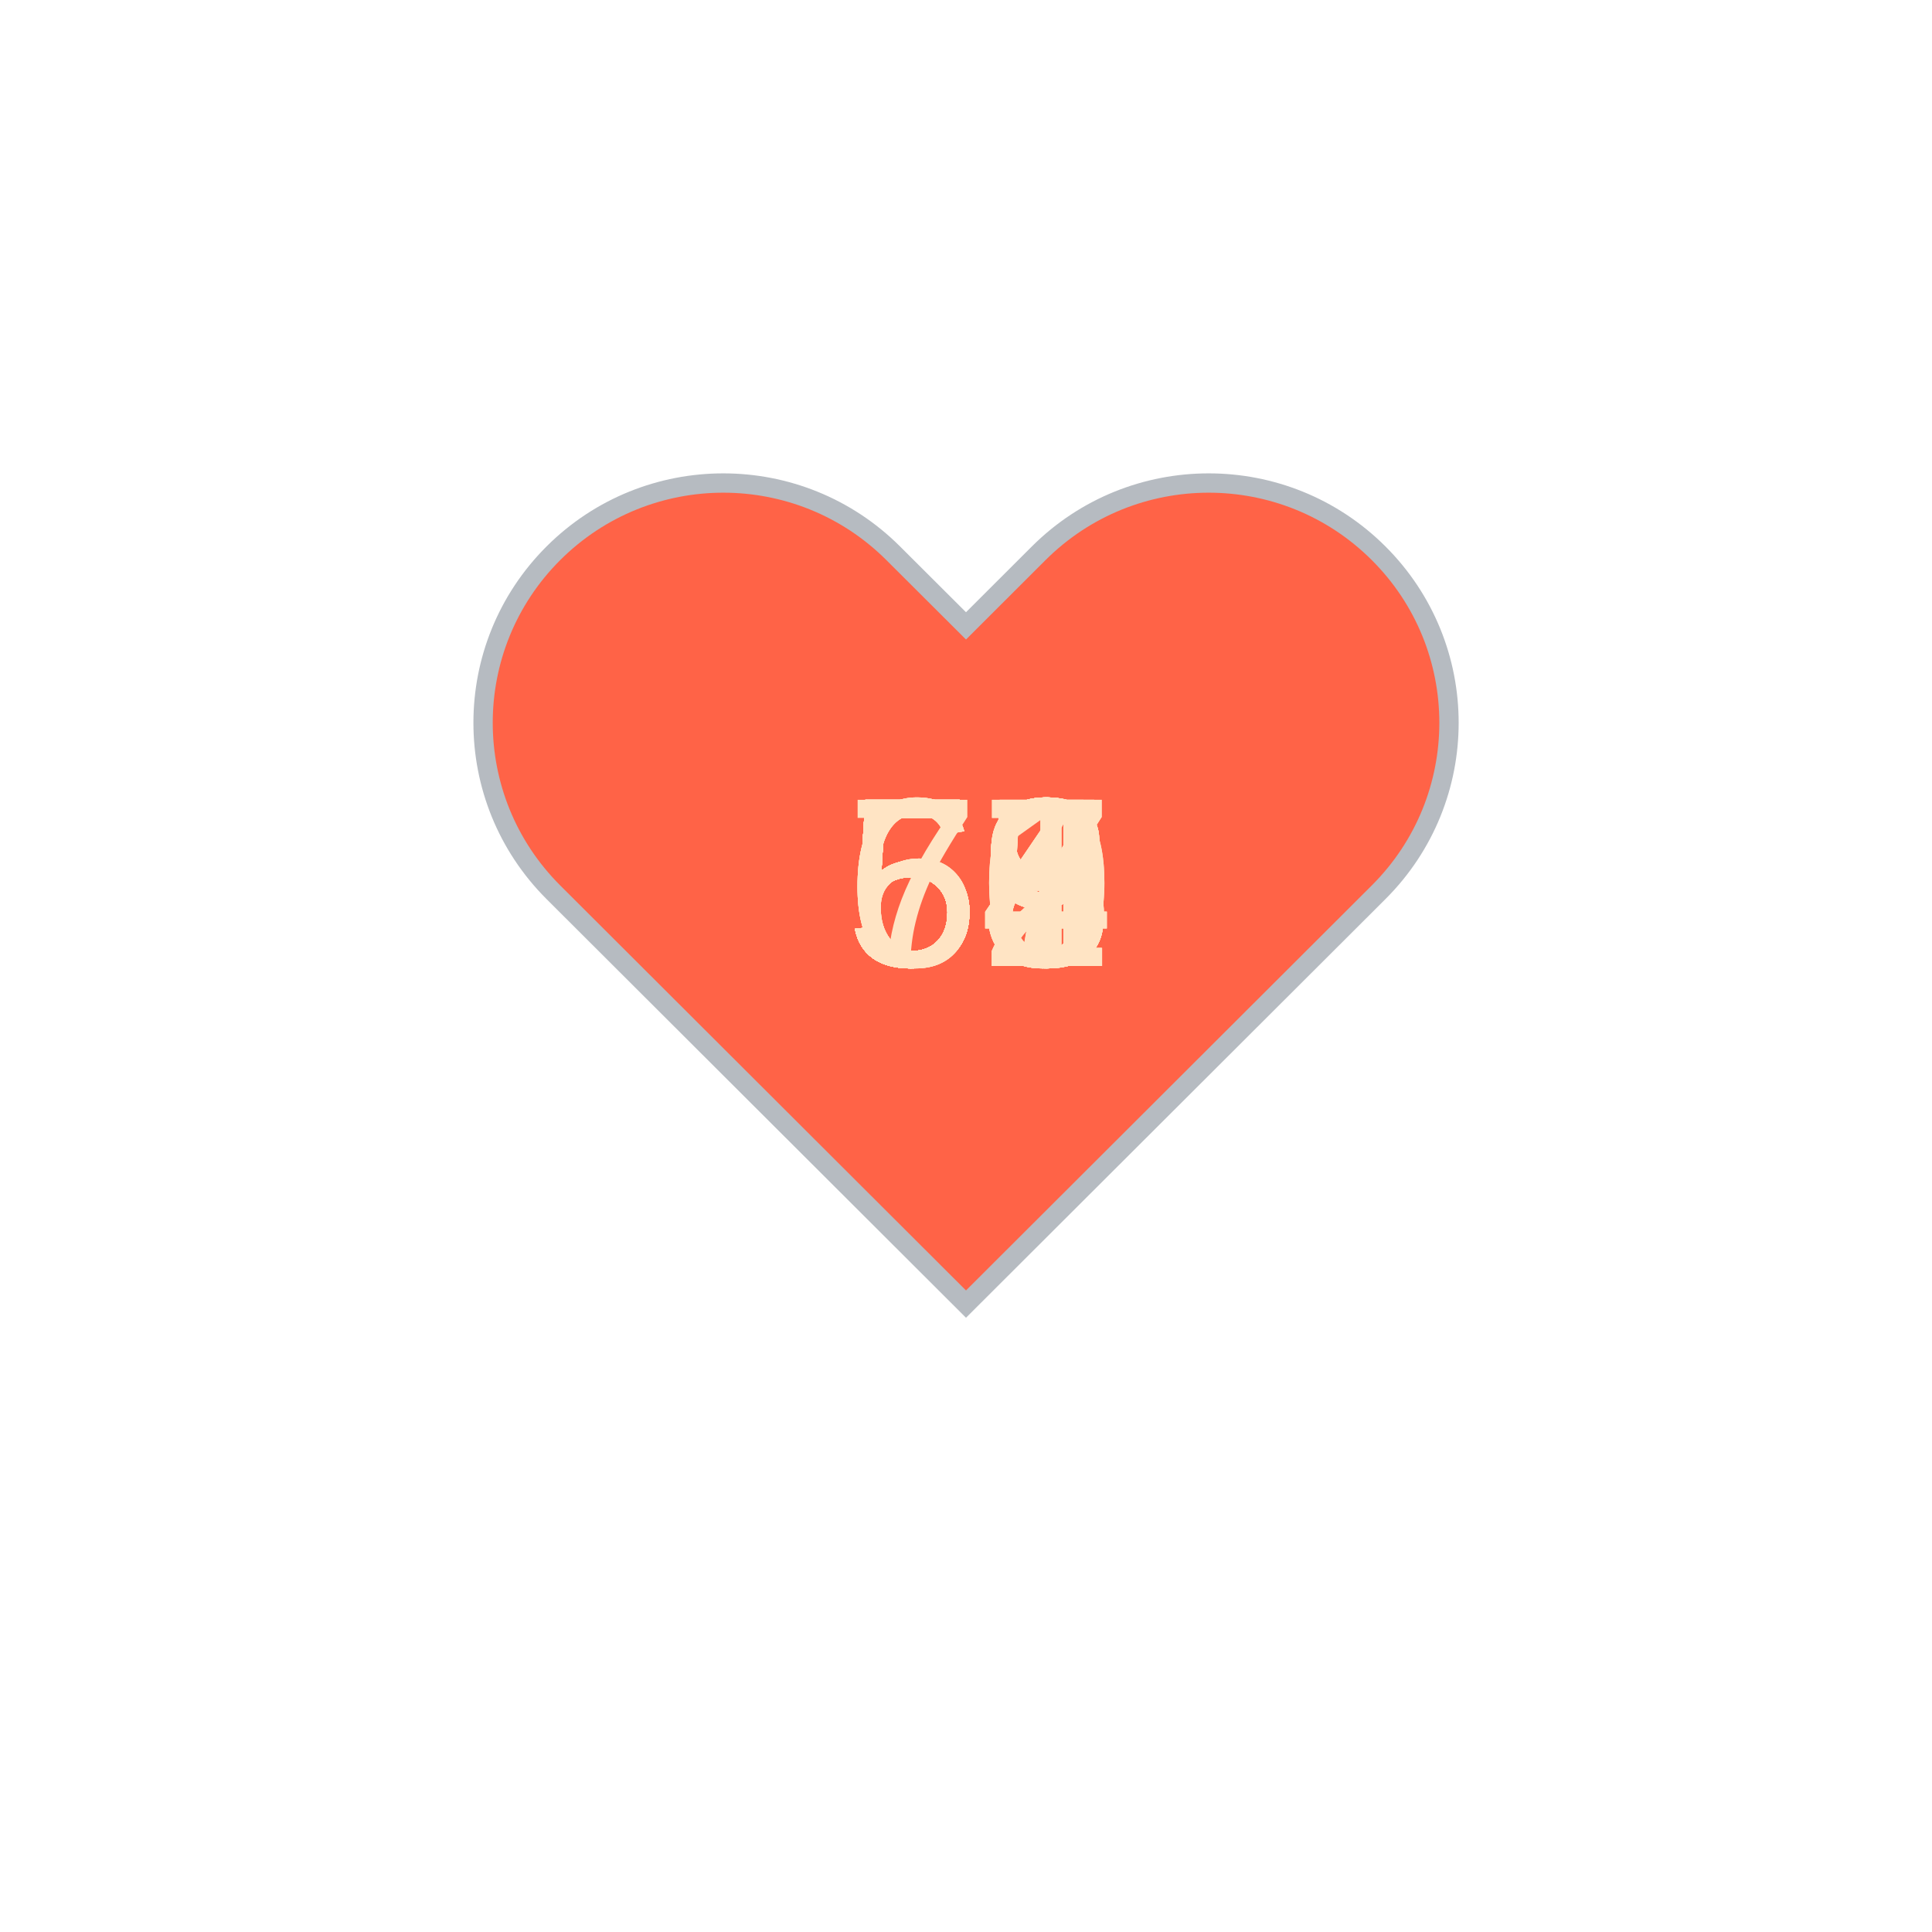
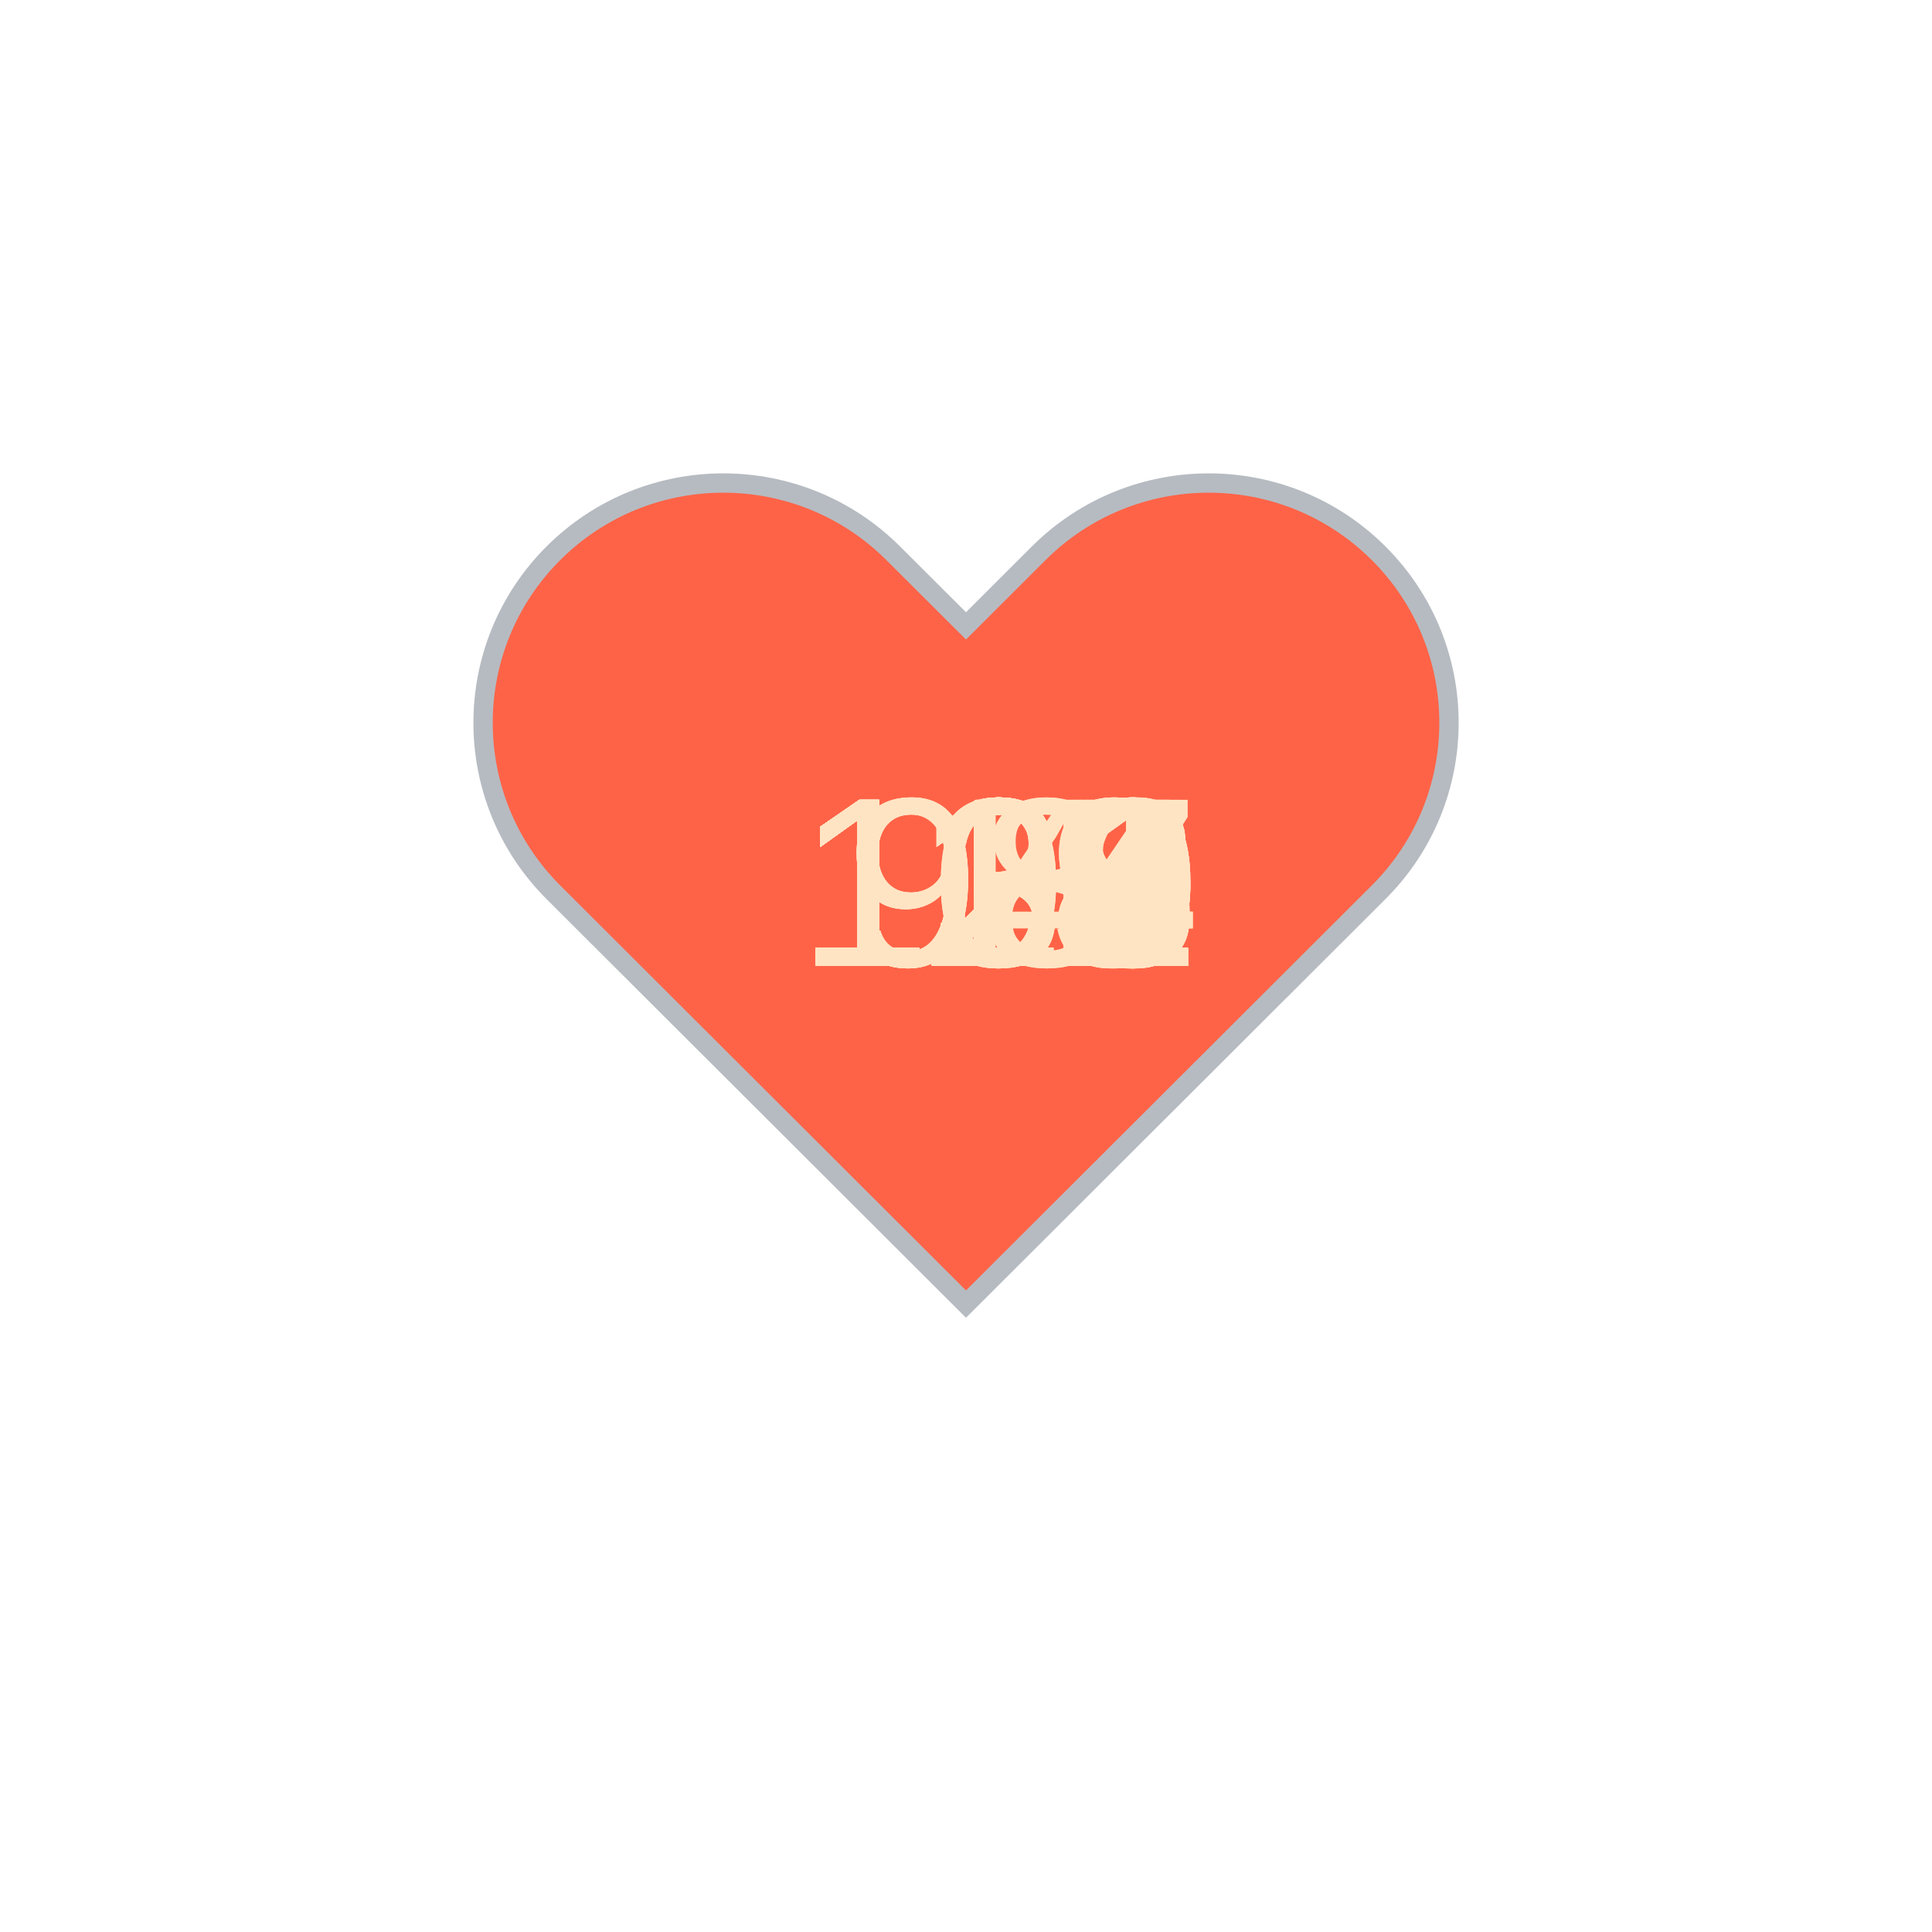
<svg xmlns="http://www.w3.org/2000/svg" baseProfile="full" height="150" version="1.1" viewBox="0,0,200,200" width="150">
  <defs />
  <g transform="translate(100 100)">
    <path d="M92.71,7.27L92.71,7.27c-9.71-9.69-25.46-9.69-35.18,0L50,14.79l-7.54-7.52C32.75-2.42,17-2.42,7.29,7.27v0 c-9.71,9.69-9.71,25.41,0,35.1L50,85l42.71-42.63C102.43,32.68,102.43,16.96,92.71,7.27z" fill="tomato" stroke="#B6BBC1" stroke-width="2" transform="translate(-50 -50)" />
    <animateTransform additive="sum" attributeName="transform" dur="1.2s" repeatCount="indefinite" type="scale" values="1; 1.5; 1.25; 1.5; 1.5; 1;" />
-     <text fill="bisque" style="font-size:25px; font-family:Arial" transform="translate(-12.5 0)">55<animate attributeName="visibility" dur="36.0s" keyTimes="0;0.03;0.07;0.1;0.13;0.17;0.2;0.23;0.27;0.3;0.33;0.37;0.4;0.43;0.47;0.5;0.53;0.57;0.6;0.63;0.67;0.7;0.73;0.77;0.8;0.83;0.87;0.9;0.93;0.97;1.0" repeatCount="indefinite" values="visible;hidden;hidden;hidden;hidden;hidden;hidden;hidden;hidden;hidden;hidden;hidden;hidden;hidden;hidden;hidden;hidden;hidden;hidden;hidden;hidden;hidden;hidden;hidden;hidden;hidden;hidden;hidden;hidden;hidden;hidden" />
+     <text fill="bisque" style="font-size:25px; font-family:Arial" transform="translate(-17.5 0)">131<animate attributeName="visibility" dur="36.0s" keyTimes="0;0.03;0.07;0.1;0.13;0.17;0.2;0.23;0.27;0.3;0.33;0.37;0.4;0.43;0.47;0.5;0.53;0.57;0.6;0.63;0.67;0.7;0.73;0.77;0.8;0.83;0.87;0.9;0.93;0.97;1.0" repeatCount="indefinite" values="visible;hidden;hidden;hidden;hidden;hidden;hidden;hidden;hidden;hidden;hidden;hidden;hidden;hidden;hidden;hidden;hidden;hidden;hidden;hidden;hidden;hidden;hidden;hidden;hidden;hidden;hidden;hidden;hidden;hidden;hidden" />
    </text>
-     <text fill="bisque" style="font-size:25px; font-family:Arial" transform="translate(-12.5 0)">54<animate attributeName="visibility" dur="36.0s" keyTimes="0;0.03;0.07;0.1;0.13;0.17;0.2;0.23;0.27;0.3;0.33;0.37;0.4;0.43;0.47;0.5;0.53;0.57;0.6;0.63;0.67;0.7;0.73;0.77;0.8;0.83;0.87;0.9;0.93;0.97;1.0" repeatCount="indefinite" values="hidden;visible;hidden;hidden;hidden;hidden;hidden;hidden;hidden;hidden;hidden;hidden;hidden;hidden;hidden;hidden;hidden;hidden;hidden;hidden;hidden;hidden;hidden;hidden;hidden;hidden;hidden;hidden;hidden;hidden;hidden" />
+     <text fill="bisque" style="font-size:25px; font-family:Arial" transform="translate(-17.5 0)">130<animate attributeName="visibility" dur="36.0s" keyTimes="0;0.03;0.07;0.1;0.13;0.17;0.2;0.23;0.27;0.3;0.33;0.37;0.4;0.43;0.47;0.5;0.53;0.57;0.6;0.63;0.67;0.7;0.73;0.77;0.8;0.83;0.87;0.9;0.93;0.97;1.0" repeatCount="indefinite" values="hidden;visible;hidden;hidden;hidden;hidden;hidden;hidden;hidden;hidden;hidden;hidden;hidden;hidden;hidden;hidden;hidden;hidden;hidden;hidden;hidden;hidden;hidden;hidden;hidden;hidden;hidden;hidden;hidden;hidden;hidden" />
    </text>
-     <text fill="bisque" style="font-size:25px; font-family:Arial" transform="translate(-12.5 0)">54<animate attributeName="visibility" dur="36.0s" keyTimes="0;0.03;0.07;0.1;0.13;0.17;0.2;0.23;0.27;0.3;0.33;0.37;0.4;0.43;0.47;0.5;0.53;0.57;0.6;0.63;0.67;0.7;0.73;0.77;0.8;0.83;0.87;0.9;0.93;0.97;1.0" repeatCount="indefinite" values="hidden;hidden;visible;hidden;hidden;hidden;hidden;hidden;hidden;hidden;hidden;hidden;hidden;hidden;hidden;hidden;hidden;hidden;hidden;hidden;hidden;hidden;hidden;hidden;hidden;hidden;hidden;hidden;hidden;hidden;hidden" />
+     <text fill="bisque" style="font-size:25px; font-family:Arial" transform="translate(-17.5 0)">130<animate attributeName="visibility" dur="36.0s" keyTimes="0;0.03;0.07;0.1;0.13;0.17;0.2;0.23;0.27;0.3;0.33;0.37;0.4;0.43;0.47;0.5;0.53;0.57;0.6;0.63;0.67;0.7;0.73;0.77;0.8;0.83;0.87;0.9;0.93;0.97;1.0" repeatCount="indefinite" values="hidden;hidden;visible;hidden;hidden;hidden;hidden;hidden;hidden;hidden;hidden;hidden;hidden;hidden;hidden;hidden;hidden;hidden;hidden;hidden;hidden;hidden;hidden;hidden;hidden;hidden;hidden;hidden;hidden;hidden;hidden" />
    </text>
-     <text fill="bisque" style="font-size:25px; font-family:Arial" transform="translate(-12.5 0)">59<animate attributeName="visibility" dur="36.0s" keyTimes="0;0.03;0.07;0.1;0.13;0.17;0.2;0.23;0.27;0.3;0.33;0.37;0.4;0.43;0.47;0.5;0.53;0.57;0.6;0.63;0.67;0.7;0.73;0.77;0.8;0.83;0.87;0.9;0.93;0.97;1.0" repeatCount="indefinite" values="hidden;hidden;hidden;visible;hidden;hidden;hidden;hidden;hidden;hidden;hidden;hidden;hidden;hidden;hidden;hidden;hidden;hidden;hidden;hidden;hidden;hidden;hidden;hidden;hidden;hidden;hidden;hidden;hidden;hidden;hidden" />
+     <text fill="bisque" style="font-size:25px; font-family:Arial" transform="translate(-17.5 0)">129<animate attributeName="visibility" dur="36.0s" keyTimes="0;0.03;0.07;0.1;0.13;0.17;0.2;0.23;0.27;0.3;0.33;0.37;0.4;0.43;0.47;0.5;0.53;0.57;0.6;0.63;0.67;0.7;0.73;0.77;0.8;0.83;0.87;0.9;0.93;0.97;1.0" repeatCount="indefinite" values="hidden;hidden;hidden;visible;hidden;hidden;hidden;hidden;hidden;hidden;hidden;hidden;hidden;hidden;hidden;hidden;hidden;hidden;hidden;hidden;hidden;hidden;hidden;hidden;hidden;hidden;hidden;hidden;hidden;hidden;hidden" />
    </text>
-     <text fill="bisque" style="font-size:25px; font-family:Arial" transform="translate(-12.5 0)">59<animate attributeName="visibility" dur="36.0s" keyTimes="0;0.03;0.07;0.1;0.13;0.17;0.2;0.23;0.27;0.3;0.33;0.37;0.4;0.43;0.47;0.5;0.53;0.57;0.6;0.63;0.67;0.7;0.73;0.77;0.8;0.83;0.87;0.9;0.93;0.97;1.0" repeatCount="indefinite" values="hidden;hidden;hidden;hidden;visible;hidden;hidden;hidden;hidden;hidden;hidden;hidden;hidden;hidden;hidden;hidden;hidden;hidden;hidden;hidden;hidden;hidden;hidden;hidden;hidden;hidden;hidden;hidden;hidden;hidden;hidden" />
+     <text fill="bisque" style="font-size:25px; font-family:Arial" transform="translate(-17.5 0)">126<animate attributeName="visibility" dur="36.0s" keyTimes="0;0.03;0.07;0.1;0.13;0.17;0.2;0.23;0.27;0.3;0.33;0.37;0.4;0.43;0.47;0.5;0.53;0.57;0.6;0.63;0.67;0.7;0.73;0.77;0.8;0.83;0.87;0.9;0.93;0.97;1.0" repeatCount="indefinite" values="hidden;hidden;hidden;hidden;visible;hidden;hidden;hidden;hidden;hidden;hidden;hidden;hidden;hidden;hidden;hidden;hidden;hidden;hidden;hidden;hidden;hidden;hidden;hidden;hidden;hidden;hidden;hidden;hidden;hidden;hidden" />
    </text>
-     <text fill="bisque" style="font-size:25px; font-family:Arial" transform="translate(-12.5 0)">58<animate attributeName="visibility" dur="36.0s" keyTimes="0;0.03;0.07;0.1;0.13;0.17;0.2;0.23;0.27;0.3;0.33;0.37;0.4;0.43;0.47;0.5;0.53;0.57;0.6;0.63;0.67;0.7;0.73;0.77;0.8;0.83;0.87;0.9;0.93;0.97;1.0" repeatCount="indefinite" values="hidden;hidden;hidden;hidden;hidden;visible;hidden;hidden;hidden;hidden;hidden;hidden;hidden;hidden;hidden;hidden;hidden;hidden;hidden;hidden;hidden;hidden;hidden;hidden;hidden;hidden;hidden;hidden;hidden;hidden;hidden" />
+     <text fill="bisque" style="font-size:25px; font-family:Arial" transform="translate(-17.5 0)">126<animate attributeName="visibility" dur="36.0s" keyTimes="0;0.03;0.07;0.1;0.13;0.17;0.2;0.23;0.27;0.3;0.33;0.37;0.4;0.43;0.47;0.5;0.53;0.57;0.6;0.63;0.67;0.7;0.73;0.77;0.8;0.83;0.87;0.9;0.93;0.97;1.0" repeatCount="indefinite" values="hidden;hidden;hidden;hidden;hidden;visible;hidden;hidden;hidden;hidden;hidden;hidden;hidden;hidden;hidden;hidden;hidden;hidden;hidden;hidden;hidden;hidden;hidden;hidden;hidden;hidden;hidden;hidden;hidden;hidden;hidden" />
    </text>
-     <text fill="bisque" style="font-size:25px; font-family:Arial" transform="translate(-12.5 0)">58<animate attributeName="visibility" dur="36.0s" keyTimes="0;0.03;0.07;0.1;0.13;0.17;0.2;0.23;0.27;0.3;0.33;0.37;0.4;0.43;0.47;0.5;0.53;0.57;0.6;0.63;0.67;0.7;0.73;0.77;0.8;0.83;0.87;0.9;0.93;0.97;1.0" repeatCount="indefinite" values="hidden;hidden;hidden;hidden;hidden;hidden;visible;hidden;hidden;hidden;hidden;hidden;hidden;hidden;hidden;hidden;hidden;hidden;hidden;hidden;hidden;hidden;hidden;hidden;hidden;hidden;hidden;hidden;hidden;hidden;hidden" />
+     <text fill="bisque" style="font-size:25px; font-family:Arial" transform="translate(-17.5 0)">127<animate attributeName="visibility" dur="36.0s" keyTimes="0;0.03;0.07;0.1;0.13;0.17;0.2;0.23;0.27;0.3;0.33;0.37;0.4;0.43;0.47;0.5;0.53;0.57;0.6;0.63;0.67;0.7;0.73;0.77;0.8;0.83;0.87;0.9;0.93;0.97;1.0" repeatCount="indefinite" values="hidden;hidden;hidden;hidden;hidden;hidden;visible;hidden;hidden;hidden;hidden;hidden;hidden;hidden;hidden;hidden;hidden;hidden;hidden;hidden;hidden;hidden;hidden;hidden;hidden;hidden;hidden;hidden;hidden;hidden;hidden" />
    </text>
-     <text fill="bisque" style="font-size:25px; font-family:Arial" transform="translate(-12.5 0)">59<animate attributeName="visibility" dur="36.0s" keyTimes="0;0.03;0.07;0.1;0.13;0.17;0.2;0.23;0.27;0.3;0.33;0.37;0.4;0.43;0.47;0.5;0.53;0.57;0.6;0.63;0.67;0.7;0.73;0.77;0.8;0.83;0.87;0.9;0.93;0.97;1.0" repeatCount="indefinite" values="hidden;hidden;hidden;hidden;hidden;hidden;hidden;visible;hidden;hidden;hidden;hidden;hidden;hidden;hidden;hidden;hidden;hidden;hidden;hidden;hidden;hidden;hidden;hidden;hidden;hidden;hidden;hidden;hidden;hidden;hidden" />
+     <text fill="bisque" style="font-size:25px; font-family:Arial" transform="translate(-17.5 0)">129<animate attributeName="visibility" dur="36.0s" keyTimes="0;0.03;0.07;0.1;0.13;0.17;0.2;0.23;0.27;0.3;0.33;0.37;0.4;0.43;0.47;0.5;0.53;0.57;0.6;0.63;0.67;0.7;0.73;0.77;0.8;0.83;0.87;0.9;0.93;0.97;1.0" repeatCount="indefinite" values="hidden;hidden;hidden;hidden;hidden;hidden;hidden;visible;hidden;hidden;hidden;hidden;hidden;hidden;hidden;hidden;hidden;hidden;hidden;hidden;hidden;hidden;hidden;hidden;hidden;hidden;hidden;hidden;hidden;hidden;hidden" />
    </text>
-     <text fill="bisque" style="font-size:25px; font-family:Arial" transform="translate(-12.5 0)">59<animate attributeName="visibility" dur="36.0s" keyTimes="0;0.03;0.07;0.1;0.13;0.17;0.2;0.23;0.27;0.3;0.33;0.37;0.4;0.43;0.47;0.5;0.53;0.57;0.6;0.63;0.67;0.7;0.73;0.77;0.8;0.83;0.87;0.9;0.93;0.97;1.0" repeatCount="indefinite" values="hidden;hidden;hidden;hidden;hidden;hidden;hidden;hidden;visible;hidden;hidden;hidden;hidden;hidden;hidden;hidden;hidden;hidden;hidden;hidden;hidden;hidden;hidden;hidden;hidden;hidden;hidden;hidden;hidden;hidden;hidden" />
+     <text fill="bisque" style="font-size:25px; font-family:Arial" transform="translate(-17.5 0)">129<animate attributeName="visibility" dur="36.0s" keyTimes="0;0.03;0.07;0.1;0.13;0.17;0.2;0.23;0.27;0.3;0.33;0.37;0.4;0.43;0.47;0.5;0.53;0.57;0.6;0.63;0.67;0.7;0.73;0.77;0.8;0.83;0.87;0.9;0.93;0.97;1.0" repeatCount="indefinite" values="hidden;hidden;hidden;hidden;hidden;hidden;hidden;hidden;visible;hidden;hidden;hidden;hidden;hidden;hidden;hidden;hidden;hidden;hidden;hidden;hidden;hidden;hidden;hidden;hidden;hidden;hidden;hidden;hidden;hidden;hidden" />
    </text>
-     <text fill="bisque" style="font-size:25px; font-family:Arial" transform="translate(-12.5 0)">57<animate attributeName="visibility" dur="36.0s" keyTimes="0;0.03;0.07;0.1;0.13;0.17;0.2;0.23;0.27;0.3;0.33;0.37;0.4;0.43;0.47;0.5;0.53;0.57;0.6;0.63;0.67;0.7;0.73;0.77;0.8;0.83;0.87;0.9;0.93;0.97;1.0" repeatCount="indefinite" values="hidden;hidden;hidden;hidden;hidden;hidden;hidden;hidden;hidden;visible;hidden;hidden;hidden;hidden;hidden;hidden;hidden;hidden;hidden;hidden;hidden;hidden;hidden;hidden;hidden;hidden;hidden;hidden;hidden;hidden;hidden" />
+     <text fill="bisque" style="font-size:25px; font-family:Arial" transform="translate(-17.5 0)">121<animate attributeName="visibility" dur="36.0s" keyTimes="0;0.03;0.07;0.1;0.13;0.17;0.2;0.23;0.27;0.3;0.33;0.37;0.4;0.43;0.47;0.5;0.53;0.57;0.6;0.63;0.67;0.7;0.73;0.77;0.8;0.83;0.87;0.9;0.93;0.97;1.0" repeatCount="indefinite" values="hidden;hidden;hidden;hidden;hidden;hidden;hidden;hidden;hidden;visible;hidden;hidden;hidden;hidden;hidden;hidden;hidden;hidden;hidden;hidden;hidden;hidden;hidden;hidden;hidden;hidden;hidden;hidden;hidden;hidden;hidden" />
    </text>
-     <text fill="bisque" style="font-size:25px; font-family:Arial" transform="translate(-12.5 0)">53<animate attributeName="visibility" dur="36.0s" keyTimes="0;0.03;0.07;0.1;0.13;0.17;0.2;0.23;0.27;0.3;0.33;0.37;0.4;0.43;0.47;0.5;0.53;0.57;0.6;0.63;0.67;0.7;0.73;0.77;0.8;0.83;0.87;0.9;0.93;0.97;1.0" repeatCount="indefinite" values="hidden;hidden;hidden;hidden;hidden;hidden;hidden;hidden;hidden;hidden;visible;hidden;hidden;hidden;hidden;hidden;hidden;hidden;hidden;hidden;hidden;hidden;hidden;hidden;hidden;hidden;hidden;hidden;hidden;hidden;hidden" />
+     <text fill="bisque" style="font-size:25px; font-family:Arial" transform="translate(-17.5 0)">122<animate attributeName="visibility" dur="36.0s" keyTimes="0;0.03;0.07;0.1;0.13;0.17;0.2;0.23;0.27;0.3;0.33;0.37;0.4;0.43;0.47;0.5;0.53;0.57;0.6;0.63;0.67;0.7;0.73;0.77;0.8;0.83;0.87;0.9;0.93;0.97;1.0" repeatCount="indefinite" values="hidden;hidden;hidden;hidden;hidden;hidden;hidden;hidden;hidden;hidden;visible;hidden;hidden;hidden;hidden;hidden;hidden;hidden;hidden;hidden;hidden;hidden;hidden;hidden;hidden;hidden;hidden;hidden;hidden;hidden;hidden" />
    </text>
-     <text fill="bisque" style="font-size:25px; font-family:Arial" transform="translate(-12.5 0)">55<animate attributeName="visibility" dur="36.0s" keyTimes="0;0.03;0.07;0.1;0.13;0.17;0.2;0.23;0.27;0.3;0.33;0.37;0.4;0.43;0.47;0.5;0.53;0.57;0.6;0.63;0.67;0.7;0.73;0.77;0.8;0.83;0.87;0.9;0.93;0.97;1.0" repeatCount="indefinite" values="hidden;hidden;hidden;hidden;hidden;hidden;hidden;hidden;hidden;hidden;hidden;visible;hidden;hidden;hidden;hidden;hidden;hidden;hidden;hidden;hidden;hidden;hidden;hidden;hidden;hidden;hidden;hidden;hidden;hidden;hidden" />
+     <text fill="bisque" style="font-size:25px; font-family:Arial" transform="translate(-17.5 0)">121<animate attributeName="visibility" dur="36.0s" keyTimes="0;0.03;0.07;0.1;0.13;0.17;0.2;0.23;0.27;0.3;0.33;0.37;0.4;0.43;0.47;0.5;0.53;0.57;0.6;0.63;0.67;0.7;0.73;0.77;0.8;0.83;0.87;0.9;0.93;0.97;1.0" repeatCount="indefinite" values="hidden;hidden;hidden;hidden;hidden;hidden;hidden;hidden;hidden;hidden;hidden;visible;hidden;hidden;hidden;hidden;hidden;hidden;hidden;hidden;hidden;hidden;hidden;hidden;hidden;hidden;hidden;hidden;hidden;hidden;hidden" />
    </text>
-     <text fill="bisque" style="font-size:25px; font-family:Arial" transform="translate(-12.5 0)">58<animate attributeName="visibility" dur="36.0s" keyTimes="0;0.03;0.07;0.1;0.13;0.17;0.2;0.23;0.27;0.3;0.33;0.37;0.4;0.43;0.47;0.5;0.53;0.57;0.6;0.63;0.67;0.7;0.73;0.77;0.8;0.83;0.87;0.9;0.93;0.97;1.0" repeatCount="indefinite" values="hidden;hidden;hidden;hidden;hidden;hidden;hidden;hidden;hidden;hidden;hidden;hidden;visible;hidden;hidden;hidden;hidden;hidden;hidden;hidden;hidden;hidden;hidden;hidden;hidden;hidden;hidden;hidden;hidden;hidden;hidden" />
+     <text fill="bisque" style="font-size:25px; font-family:Arial" transform="translate(-17.5 0)">121<animate attributeName="visibility" dur="36.0s" keyTimes="0;0.03;0.07;0.1;0.13;0.17;0.2;0.23;0.27;0.3;0.33;0.37;0.4;0.43;0.47;0.5;0.53;0.57;0.6;0.63;0.67;0.7;0.73;0.77;0.8;0.83;0.87;0.9;0.93;0.97;1.0" repeatCount="indefinite" values="hidden;hidden;hidden;hidden;hidden;hidden;hidden;hidden;hidden;hidden;hidden;hidden;visible;hidden;hidden;hidden;hidden;hidden;hidden;hidden;hidden;hidden;hidden;hidden;hidden;hidden;hidden;hidden;hidden;hidden;hidden" />
    </text>
-     <text fill="bisque" style="font-size:25px; font-family:Arial" transform="translate(-12.5 0)">53<animate attributeName="visibility" dur="36.0s" keyTimes="0;0.03;0.07;0.1;0.13;0.17;0.2;0.23;0.27;0.3;0.33;0.37;0.4;0.43;0.47;0.5;0.53;0.57;0.6;0.63;0.67;0.7;0.73;0.77;0.8;0.83;0.87;0.9;0.93;0.97;1.0" repeatCount="indefinite" values="hidden;hidden;hidden;hidden;hidden;hidden;hidden;hidden;hidden;hidden;hidden;hidden;hidden;visible;hidden;hidden;hidden;hidden;hidden;hidden;hidden;hidden;hidden;hidden;hidden;hidden;hidden;hidden;hidden;hidden;hidden" />
+     <text fill="bisque" style="font-size:25px; font-family:Arial" transform="translate(-17.5 0)">117<animate attributeName="visibility" dur="36.0s" keyTimes="0;0.03;0.07;0.1;0.13;0.17;0.2;0.23;0.27;0.3;0.33;0.37;0.4;0.43;0.47;0.5;0.53;0.57;0.6;0.63;0.67;0.7;0.73;0.77;0.8;0.83;0.87;0.9;0.93;0.97;1.0" repeatCount="indefinite" values="hidden;hidden;hidden;hidden;hidden;hidden;hidden;hidden;hidden;hidden;hidden;hidden;hidden;visible;hidden;hidden;hidden;hidden;hidden;hidden;hidden;hidden;hidden;hidden;hidden;hidden;hidden;hidden;hidden;hidden;hidden" />
    </text>
-     <text fill="bisque" style="font-size:25px; font-family:Arial" transform="translate(-12.5 0)">53<animate attributeName="visibility" dur="36.0s" keyTimes="0;0.03;0.07;0.1;0.13;0.17;0.2;0.23;0.27;0.3;0.33;0.37;0.4;0.43;0.47;0.5;0.53;0.57;0.6;0.63;0.67;0.7;0.73;0.77;0.8;0.83;0.87;0.9;0.93;0.97;1.0" repeatCount="indefinite" values="hidden;hidden;hidden;hidden;hidden;hidden;hidden;hidden;hidden;hidden;hidden;hidden;hidden;hidden;visible;hidden;hidden;hidden;hidden;hidden;hidden;hidden;hidden;hidden;hidden;hidden;hidden;hidden;hidden;hidden;hidden" />
+     <text fill="bisque" style="font-size:25px; font-family:Arial" transform="translate(-17.5 0)">118<animate attributeName="visibility" dur="36.0s" keyTimes="0;0.03;0.07;0.1;0.13;0.17;0.2;0.23;0.27;0.3;0.33;0.37;0.4;0.43;0.47;0.5;0.53;0.57;0.6;0.63;0.67;0.7;0.73;0.77;0.8;0.83;0.87;0.9;0.93;0.97;1.0" repeatCount="indefinite" values="hidden;hidden;hidden;hidden;hidden;hidden;hidden;hidden;hidden;hidden;hidden;hidden;hidden;hidden;visible;hidden;hidden;hidden;hidden;hidden;hidden;hidden;hidden;hidden;hidden;hidden;hidden;hidden;hidden;hidden;hidden" />
    </text>
-     <text fill="bisque" style="font-size:25px; font-family:Arial" transform="translate(-12.5 0)">54<animate attributeName="visibility" dur="36.0s" keyTimes="0;0.03;0.07;0.1;0.13;0.17;0.2;0.23;0.27;0.3;0.33;0.37;0.4;0.43;0.47;0.5;0.53;0.57;0.6;0.63;0.67;0.7;0.73;0.77;0.8;0.83;0.87;0.9;0.93;0.97;1.0" repeatCount="indefinite" values="hidden;hidden;hidden;hidden;hidden;hidden;hidden;hidden;hidden;hidden;hidden;hidden;hidden;hidden;hidden;visible;hidden;hidden;hidden;hidden;hidden;hidden;hidden;hidden;hidden;hidden;hidden;hidden;hidden;hidden;hidden" />
+     <text fill="bisque" style="font-size:25px; font-family:Arial" transform="translate(-17.5 0)">118<animate attributeName="visibility" dur="36.0s" keyTimes="0;0.03;0.07;0.1;0.13;0.17;0.2;0.23;0.27;0.3;0.33;0.37;0.4;0.43;0.47;0.5;0.53;0.57;0.6;0.63;0.67;0.7;0.73;0.77;0.8;0.83;0.87;0.9;0.93;0.97;1.0" repeatCount="indefinite" values="hidden;hidden;hidden;hidden;hidden;hidden;hidden;hidden;hidden;hidden;hidden;hidden;hidden;hidden;hidden;visible;hidden;hidden;hidden;hidden;hidden;hidden;hidden;hidden;hidden;hidden;hidden;hidden;hidden;hidden;hidden" />
    </text>
-     <text fill="bisque" style="font-size:25px; font-family:Arial" transform="translate(-12.5 0)">55<animate attributeName="visibility" dur="36.0s" keyTimes="0;0.03;0.07;0.1;0.13;0.17;0.2;0.23;0.27;0.3;0.33;0.37;0.4;0.43;0.47;0.5;0.53;0.57;0.6;0.63;0.67;0.7;0.73;0.77;0.8;0.83;0.87;0.9;0.93;0.97;1.0" repeatCount="indefinite" values="hidden;hidden;hidden;hidden;hidden;hidden;hidden;hidden;hidden;hidden;hidden;hidden;hidden;hidden;hidden;hidden;visible;hidden;hidden;hidden;hidden;hidden;hidden;hidden;hidden;hidden;hidden;hidden;hidden;hidden;hidden" />
+     <text fill="bisque" style="font-size:25px; font-family:Arial" transform="translate(-17.5 0)">120<animate attributeName="visibility" dur="36.0s" keyTimes="0;0.03;0.07;0.1;0.13;0.17;0.2;0.23;0.27;0.3;0.33;0.37;0.4;0.43;0.47;0.5;0.53;0.57;0.6;0.63;0.67;0.7;0.73;0.77;0.8;0.83;0.87;0.9;0.93;0.97;1.0" repeatCount="indefinite" values="hidden;hidden;hidden;hidden;hidden;hidden;hidden;hidden;hidden;hidden;hidden;hidden;hidden;hidden;hidden;hidden;visible;hidden;hidden;hidden;hidden;hidden;hidden;hidden;hidden;hidden;hidden;hidden;hidden;hidden;hidden" />
    </text>
-     <text fill="bisque" style="font-size:25px; font-family:Arial" transform="translate(-12.5 0)">52<animate attributeName="visibility" dur="36.0s" keyTimes="0;0.03;0.07;0.1;0.13;0.17;0.2;0.23;0.27;0.3;0.33;0.37;0.4;0.43;0.47;0.5;0.53;0.57;0.6;0.63;0.67;0.7;0.73;0.77;0.8;0.83;0.87;0.9;0.93;0.97;1.0" repeatCount="indefinite" values="hidden;hidden;hidden;hidden;hidden;hidden;hidden;hidden;hidden;hidden;hidden;hidden;hidden;hidden;hidden;hidden;hidden;visible;hidden;hidden;hidden;hidden;hidden;hidden;hidden;hidden;hidden;hidden;hidden;hidden;hidden" />
+     <text fill="bisque" style="font-size:25px; font-family:Arial" transform="translate(-17.5 0)">120<animate attributeName="visibility" dur="36.0s" keyTimes="0;0.03;0.07;0.1;0.13;0.17;0.2;0.23;0.27;0.3;0.33;0.37;0.4;0.43;0.47;0.5;0.53;0.57;0.6;0.63;0.67;0.7;0.73;0.77;0.8;0.83;0.87;0.9;0.93;0.97;1.0" repeatCount="indefinite" values="hidden;hidden;hidden;hidden;hidden;hidden;hidden;hidden;hidden;hidden;hidden;hidden;hidden;hidden;hidden;hidden;hidden;visible;hidden;hidden;hidden;hidden;hidden;hidden;hidden;hidden;hidden;hidden;hidden;hidden;hidden" />
    </text>
-     <text fill="bisque" style="font-size:25px; font-family:Arial" transform="translate(-12.5 0)">59<animate attributeName="visibility" dur="36.0s" keyTimes="0;0.03;0.07;0.1;0.13;0.17;0.2;0.23;0.27;0.3;0.33;0.37;0.4;0.43;0.47;0.5;0.53;0.57;0.6;0.63;0.67;0.7;0.73;0.77;0.8;0.83;0.87;0.9;0.93;0.97;1.0" repeatCount="indefinite" values="hidden;hidden;hidden;hidden;hidden;hidden;hidden;hidden;hidden;hidden;hidden;hidden;hidden;hidden;hidden;hidden;hidden;hidden;visible;hidden;hidden;hidden;hidden;hidden;hidden;hidden;hidden;hidden;hidden;hidden;hidden" />
+     <text fill="bisque" style="font-size:25px; font-family:Arial" transform="translate(-17.5 0)">119<animate attributeName="visibility" dur="36.0s" keyTimes="0;0.03;0.07;0.1;0.13;0.17;0.2;0.23;0.27;0.3;0.33;0.37;0.4;0.43;0.47;0.5;0.53;0.57;0.6;0.63;0.67;0.7;0.73;0.77;0.8;0.83;0.87;0.9;0.93;0.97;1.0" repeatCount="indefinite" values="hidden;hidden;hidden;hidden;hidden;hidden;hidden;hidden;hidden;hidden;hidden;hidden;hidden;hidden;hidden;hidden;hidden;hidden;visible;hidden;hidden;hidden;hidden;hidden;hidden;hidden;hidden;hidden;hidden;hidden;hidden" />
    </text>
-     <text fill="bisque" style="font-size:25px; font-family:Arial" transform="translate(-12.5 0)">58<animate attributeName="visibility" dur="36.0s" keyTimes="0;0.03;0.07;0.1;0.13;0.17;0.2;0.23;0.27;0.3;0.33;0.37;0.4;0.43;0.47;0.5;0.53;0.57;0.6;0.63;0.67;0.7;0.73;0.77;0.8;0.83;0.87;0.9;0.93;0.97;1.0" repeatCount="indefinite" values="hidden;hidden;hidden;hidden;hidden;hidden;hidden;hidden;hidden;hidden;hidden;hidden;hidden;hidden;hidden;hidden;hidden;hidden;hidden;visible;hidden;hidden;hidden;hidden;hidden;hidden;hidden;hidden;hidden;hidden;hidden" />
+     <text fill="bisque" style="font-size:25px; font-family:Arial" transform="translate(-17.5 0)">119<animate attributeName="visibility" dur="36.0s" keyTimes="0;0.03;0.07;0.1;0.13;0.17;0.2;0.23;0.27;0.3;0.33;0.37;0.4;0.43;0.47;0.5;0.53;0.57;0.6;0.63;0.67;0.7;0.73;0.77;0.8;0.83;0.87;0.9;0.93;0.97;1.0" repeatCount="indefinite" values="hidden;hidden;hidden;hidden;hidden;hidden;hidden;hidden;hidden;hidden;hidden;hidden;hidden;hidden;hidden;hidden;hidden;hidden;hidden;visible;hidden;hidden;hidden;hidden;hidden;hidden;hidden;hidden;hidden;hidden;hidden" />
    </text>
-     <text fill="bisque" style="font-size:25px; font-family:Arial" transform="translate(-12.5 0)">57<animate attributeName="visibility" dur="36.0s" keyTimes="0;0.03;0.07;0.1;0.13;0.17;0.2;0.23;0.27;0.3;0.33;0.37;0.4;0.43;0.47;0.5;0.53;0.57;0.6;0.63;0.67;0.7;0.73;0.77;0.8;0.83;0.87;0.9;0.93;0.97;1.0" repeatCount="indefinite" values="hidden;hidden;hidden;hidden;hidden;hidden;hidden;hidden;hidden;hidden;hidden;hidden;hidden;hidden;hidden;hidden;hidden;hidden;hidden;hidden;visible;hidden;hidden;hidden;hidden;hidden;hidden;hidden;hidden;hidden;hidden" />
+     <text fill="bisque" style="font-size:25px; font-family:Arial" transform="translate(-17.5 0)">125<animate attributeName="visibility" dur="36.0s" keyTimes="0;0.03;0.07;0.1;0.13;0.17;0.2;0.23;0.27;0.3;0.33;0.37;0.4;0.43;0.47;0.5;0.53;0.57;0.6;0.63;0.67;0.7;0.73;0.77;0.8;0.83;0.87;0.9;0.93;0.97;1.0" repeatCount="indefinite" values="hidden;hidden;hidden;hidden;hidden;hidden;hidden;hidden;hidden;hidden;hidden;hidden;hidden;hidden;hidden;hidden;hidden;hidden;hidden;hidden;visible;hidden;hidden;hidden;hidden;hidden;hidden;hidden;hidden;hidden;hidden" />
    </text>
-     <text fill="bisque" style="font-size:25px; font-family:Arial" transform="translate(-12.5 0)">55<animate attributeName="visibility" dur="36.0s" keyTimes="0;0.03;0.07;0.1;0.13;0.17;0.2;0.23;0.27;0.3;0.33;0.37;0.4;0.43;0.47;0.5;0.53;0.57;0.6;0.63;0.67;0.7;0.73;0.77;0.8;0.83;0.87;0.9;0.93;0.97;1.0" repeatCount="indefinite" values="hidden;hidden;hidden;hidden;hidden;hidden;hidden;hidden;hidden;hidden;hidden;hidden;hidden;hidden;hidden;hidden;hidden;hidden;hidden;hidden;hidden;visible;hidden;hidden;hidden;hidden;hidden;hidden;hidden;hidden;hidden" />
+     <text fill="bisque" style="font-size:25px; font-family:Arial" transform="translate(-17.5 0)">124<animate attributeName="visibility" dur="36.0s" keyTimes="0;0.03;0.07;0.1;0.13;0.17;0.2;0.23;0.27;0.3;0.33;0.37;0.4;0.43;0.47;0.5;0.53;0.57;0.6;0.63;0.67;0.7;0.73;0.77;0.8;0.83;0.87;0.9;0.93;0.97;1.0" repeatCount="indefinite" values="hidden;hidden;hidden;hidden;hidden;hidden;hidden;hidden;hidden;hidden;hidden;hidden;hidden;hidden;hidden;hidden;hidden;hidden;hidden;hidden;hidden;visible;hidden;hidden;hidden;hidden;hidden;hidden;hidden;hidden;hidden" />
    </text>
-     <text fill="bisque" style="font-size:25px; font-family:Arial" transform="translate(-12.5 0)">52<animate attributeName="visibility" dur="36.0s" keyTimes="0;0.03;0.07;0.1;0.13;0.17;0.2;0.23;0.27;0.3;0.33;0.37;0.4;0.43;0.47;0.5;0.53;0.57;0.6;0.63;0.67;0.7;0.73;0.77;0.8;0.83;0.87;0.9;0.93;0.97;1.0" repeatCount="indefinite" values="hidden;hidden;hidden;hidden;hidden;hidden;hidden;hidden;hidden;hidden;hidden;hidden;hidden;hidden;hidden;hidden;hidden;hidden;hidden;hidden;hidden;hidden;visible;hidden;hidden;hidden;hidden;hidden;hidden;hidden;hidden" />
+     <text fill="bisque" style="font-size:25px; font-family:Arial" transform="translate(-17.5 0)">124<animate attributeName="visibility" dur="36.0s" keyTimes="0;0.03;0.07;0.1;0.13;0.17;0.2;0.23;0.27;0.3;0.33;0.37;0.4;0.43;0.47;0.5;0.53;0.57;0.6;0.63;0.67;0.7;0.73;0.77;0.8;0.83;0.87;0.9;0.93;0.97;1.0" repeatCount="indefinite" values="hidden;hidden;hidden;hidden;hidden;hidden;hidden;hidden;hidden;hidden;hidden;hidden;hidden;hidden;hidden;hidden;hidden;hidden;hidden;hidden;hidden;hidden;visible;hidden;hidden;hidden;hidden;hidden;hidden;hidden;hidden" />
    </text>
-     <text fill="bisque" style="font-size:25px; font-family:Arial" transform="translate(-12.5 0)">58<animate attributeName="visibility" dur="36.0s" keyTimes="0;0.03;0.07;0.1;0.13;0.17;0.2;0.23;0.27;0.3;0.33;0.37;0.4;0.43;0.47;0.5;0.53;0.57;0.6;0.63;0.67;0.7;0.73;0.77;0.8;0.83;0.87;0.9;0.93;0.97;1.0" repeatCount="indefinite" values="hidden;hidden;hidden;hidden;hidden;hidden;hidden;hidden;hidden;hidden;hidden;hidden;hidden;hidden;hidden;hidden;hidden;hidden;hidden;hidden;hidden;hidden;hidden;visible;hidden;hidden;hidden;hidden;hidden;hidden;hidden" />
+     <text fill="bisque" style="font-size:25px; font-family:Arial" transform="translate(-17.5 0)">128<animate attributeName="visibility" dur="36.0s" keyTimes="0;0.03;0.07;0.1;0.13;0.17;0.2;0.23;0.27;0.3;0.33;0.37;0.4;0.43;0.47;0.5;0.53;0.57;0.6;0.63;0.67;0.7;0.73;0.77;0.8;0.83;0.87;0.9;0.93;0.97;1.0" repeatCount="indefinite" values="hidden;hidden;hidden;hidden;hidden;hidden;hidden;hidden;hidden;hidden;hidden;hidden;hidden;hidden;hidden;hidden;hidden;hidden;hidden;hidden;hidden;hidden;hidden;visible;hidden;hidden;hidden;hidden;hidden;hidden;hidden" />
    </text>
-     <text fill="bisque" style="font-size:25px; font-family:Arial" transform="translate(-12.5 0)">59<animate attributeName="visibility" dur="36.0s" keyTimes="0;0.03;0.07;0.1;0.13;0.17;0.2;0.23;0.27;0.3;0.33;0.37;0.4;0.43;0.47;0.5;0.53;0.57;0.6;0.63;0.67;0.7;0.73;0.77;0.8;0.83;0.87;0.9;0.93;0.97;1.0" repeatCount="indefinite" values="hidden;hidden;hidden;hidden;hidden;hidden;hidden;hidden;hidden;hidden;hidden;hidden;hidden;hidden;hidden;hidden;hidden;hidden;hidden;hidden;hidden;hidden;hidden;hidden;visible;hidden;hidden;hidden;hidden;hidden;hidden" />
+     <text fill="bisque" style="font-size:25px; font-family:Arial" transform="translate(-17.5 0)">115<animate attributeName="visibility" dur="36.0s" keyTimes="0;0.03;0.07;0.1;0.13;0.17;0.2;0.23;0.27;0.3;0.33;0.37;0.4;0.43;0.47;0.5;0.53;0.57;0.6;0.63;0.67;0.7;0.73;0.77;0.8;0.83;0.87;0.9;0.93;0.97;1.0" repeatCount="indefinite" values="hidden;hidden;hidden;hidden;hidden;hidden;hidden;hidden;hidden;hidden;hidden;hidden;hidden;hidden;hidden;hidden;hidden;hidden;hidden;hidden;hidden;hidden;hidden;hidden;visible;hidden;hidden;hidden;hidden;hidden;hidden" />
    </text>
-     <text fill="bisque" style="font-size:25px; font-family:Arial" transform="translate(-12.5 0)">60<animate attributeName="visibility" dur="36.0s" keyTimes="0;0.03;0.07;0.1;0.13;0.17;0.2;0.23;0.27;0.3;0.33;0.37;0.4;0.43;0.47;0.5;0.53;0.57;0.6;0.63;0.67;0.7;0.73;0.77;0.8;0.83;0.87;0.9;0.93;0.97;1.0" repeatCount="indefinite" values="hidden;hidden;hidden;hidden;hidden;hidden;hidden;hidden;hidden;hidden;hidden;hidden;hidden;hidden;hidden;hidden;hidden;hidden;hidden;hidden;hidden;hidden;hidden;hidden;hidden;visible;hidden;hidden;hidden;hidden;hidden" />
+     <text fill="bisque" style="font-size:25px; font-family:Arial" transform="translate(-17.5 0)">108<animate attributeName="visibility" dur="36.0s" keyTimes="0;0.03;0.07;0.1;0.13;0.17;0.2;0.23;0.27;0.3;0.33;0.37;0.4;0.43;0.47;0.5;0.53;0.57;0.6;0.63;0.67;0.7;0.73;0.77;0.8;0.83;0.87;0.9;0.93;0.97;1.0" repeatCount="indefinite" values="hidden;hidden;hidden;hidden;hidden;hidden;hidden;hidden;hidden;hidden;hidden;hidden;hidden;hidden;hidden;hidden;hidden;hidden;hidden;hidden;hidden;hidden;hidden;hidden;hidden;visible;hidden;hidden;hidden;hidden;hidden" />
    </text>
-     <text fill="bisque" style="font-size:25px; font-family:Arial" transform="translate(-12.5 0)">60<animate attributeName="visibility" dur="36.0s" keyTimes="0;0.03;0.07;0.1;0.13;0.17;0.2;0.23;0.27;0.3;0.33;0.37;0.4;0.43;0.47;0.5;0.53;0.57;0.6;0.63;0.67;0.7;0.73;0.77;0.8;0.83;0.87;0.9;0.93;0.97;1.0" repeatCount="indefinite" values="hidden;hidden;hidden;hidden;hidden;hidden;hidden;hidden;hidden;hidden;hidden;hidden;hidden;hidden;hidden;hidden;hidden;hidden;hidden;hidden;hidden;hidden;hidden;hidden;hidden;hidden;visible;hidden;hidden;hidden;hidden" />
+     <text fill="bisque" style="font-size:25px; font-family:Arial" transform="translate(-17.5 0)">108<animate attributeName="visibility" dur="36.0s" keyTimes="0;0.03;0.07;0.1;0.13;0.17;0.2;0.23;0.27;0.3;0.33;0.37;0.4;0.43;0.47;0.5;0.53;0.57;0.6;0.63;0.67;0.7;0.73;0.77;0.8;0.83;0.87;0.9;0.93;0.97;1.0" repeatCount="indefinite" values="hidden;hidden;hidden;hidden;hidden;hidden;hidden;hidden;hidden;hidden;hidden;hidden;hidden;hidden;hidden;hidden;hidden;hidden;hidden;hidden;hidden;hidden;hidden;hidden;hidden;hidden;visible;hidden;hidden;hidden;hidden" />
    </text>
-     <text fill="bisque" style="font-size:25px; font-family:Arial" transform="translate(-12.5 0)">63<animate attributeName="visibility" dur="36.0s" keyTimes="0;0.03;0.07;0.1;0.13;0.17;0.2;0.23;0.27;0.3;0.33;0.37;0.4;0.43;0.47;0.5;0.53;0.57;0.6;0.63;0.67;0.7;0.73;0.77;0.8;0.83;0.87;0.9;0.93;0.97;1.0" repeatCount="indefinite" values="hidden;hidden;hidden;hidden;hidden;hidden;hidden;hidden;hidden;hidden;hidden;hidden;hidden;hidden;hidden;hidden;hidden;hidden;hidden;hidden;hidden;hidden;hidden;hidden;hidden;hidden;hidden;visible;hidden;hidden;hidden" />
+     <text fill="bisque" style="font-size:25px; font-family:Arial" transform="translate(-12.5 0)">98<animate attributeName="visibility" dur="36.0s" keyTimes="0;0.03;0.07;0.1;0.13;0.17;0.2;0.23;0.27;0.3;0.33;0.37;0.4;0.43;0.47;0.5;0.53;0.57;0.6;0.63;0.67;0.7;0.73;0.77;0.8;0.83;0.87;0.9;0.93;0.97;1.0" repeatCount="indefinite" values="hidden;hidden;hidden;hidden;hidden;hidden;hidden;hidden;hidden;hidden;hidden;hidden;hidden;hidden;hidden;hidden;hidden;hidden;hidden;hidden;hidden;hidden;hidden;hidden;hidden;hidden;hidden;visible;hidden;hidden;hidden" />
    </text>
-     <text fill="bisque" style="font-size:25px; font-family:Arial" transform="translate(-12.5 0)">71<animate attributeName="visibility" dur="36.0s" keyTimes="0;0.03;0.07;0.1;0.13;0.17;0.2;0.23;0.27;0.3;0.33;0.37;0.4;0.43;0.47;0.5;0.53;0.57;0.6;0.63;0.67;0.7;0.73;0.77;0.8;0.83;0.87;0.9;0.93;0.97;1.0" repeatCount="indefinite" values="hidden;hidden;hidden;hidden;hidden;hidden;hidden;hidden;hidden;hidden;hidden;hidden;hidden;hidden;hidden;hidden;hidden;hidden;hidden;hidden;hidden;hidden;hidden;hidden;hidden;hidden;hidden;hidden;visible;hidden;hidden" />
+     <text fill="bisque" style="font-size:25px; font-family:Arial" transform="translate(-12.5 0)">94<animate attributeName="visibility" dur="36.0s" keyTimes="0;0.03;0.07;0.1;0.13;0.17;0.2;0.23;0.27;0.3;0.33;0.37;0.4;0.43;0.47;0.5;0.53;0.57;0.6;0.63;0.67;0.7;0.73;0.77;0.8;0.83;0.87;0.9;0.93;0.97;1.0" repeatCount="indefinite" values="hidden;hidden;hidden;hidden;hidden;hidden;hidden;hidden;hidden;hidden;hidden;hidden;hidden;hidden;hidden;hidden;hidden;hidden;hidden;hidden;hidden;hidden;hidden;hidden;hidden;hidden;hidden;hidden;visible;hidden;hidden" />
    </text>
-     <text fill="bisque" style="font-size:25px; font-family:Arial" transform="translate(-12.5 0)">69<animate attributeName="visibility" dur="36.0s" keyTimes="0;0.03;0.07;0.1;0.13;0.17;0.2;0.23;0.27;0.3;0.33;0.37;0.4;0.43;0.47;0.5;0.53;0.57;0.6;0.63;0.67;0.7;0.73;0.77;0.8;0.83;0.87;0.9;0.93;0.97;1.0" repeatCount="indefinite" values="hidden;hidden;hidden;hidden;hidden;hidden;hidden;hidden;hidden;hidden;hidden;hidden;hidden;hidden;hidden;hidden;hidden;hidden;hidden;hidden;hidden;hidden;hidden;hidden;hidden;hidden;hidden;hidden;hidden;visible;hidden" />
+     <text fill="bisque" style="font-size:25px; font-family:Arial" transform="translate(-12.5 0)">93<animate attributeName="visibility" dur="36.0s" keyTimes="0;0.03;0.07;0.1;0.13;0.17;0.2;0.23;0.27;0.3;0.33;0.37;0.4;0.43;0.47;0.5;0.53;0.57;0.6;0.63;0.67;0.7;0.73;0.77;0.8;0.83;0.87;0.9;0.93;0.97;1.0" repeatCount="indefinite" values="hidden;hidden;hidden;hidden;hidden;hidden;hidden;hidden;hidden;hidden;hidden;hidden;hidden;hidden;hidden;hidden;hidden;hidden;hidden;hidden;hidden;hidden;hidden;hidden;hidden;hidden;hidden;hidden;hidden;visible;hidden" />
    </text>
  </g>
</svg>
